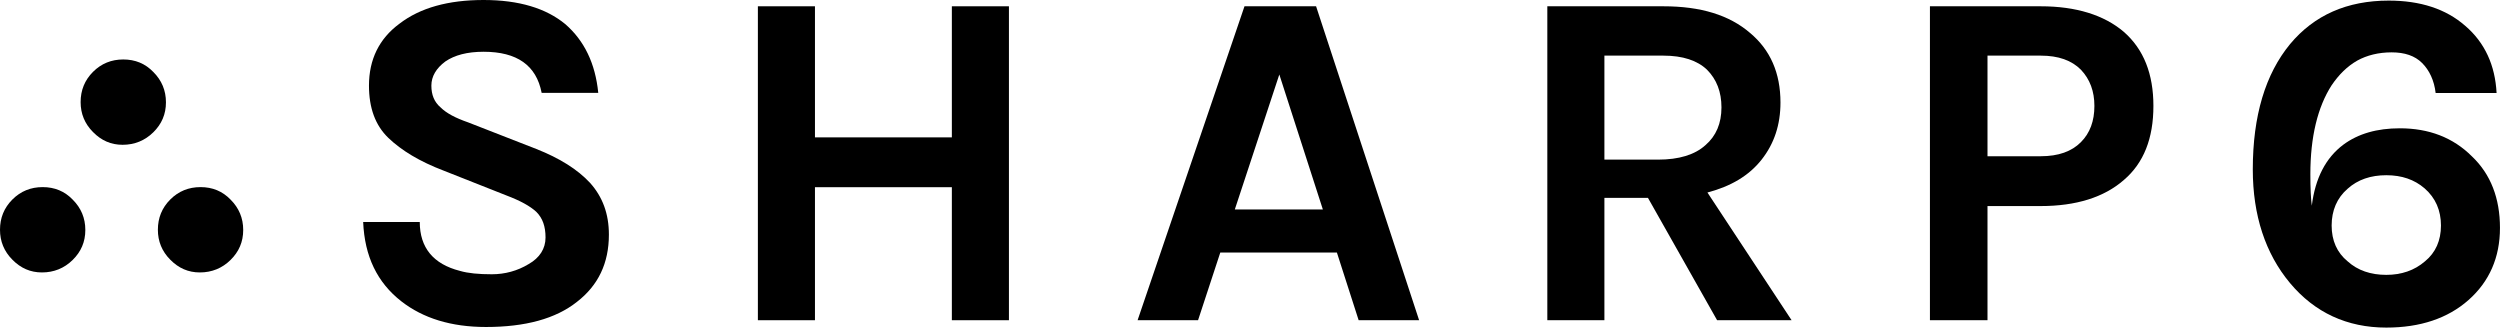
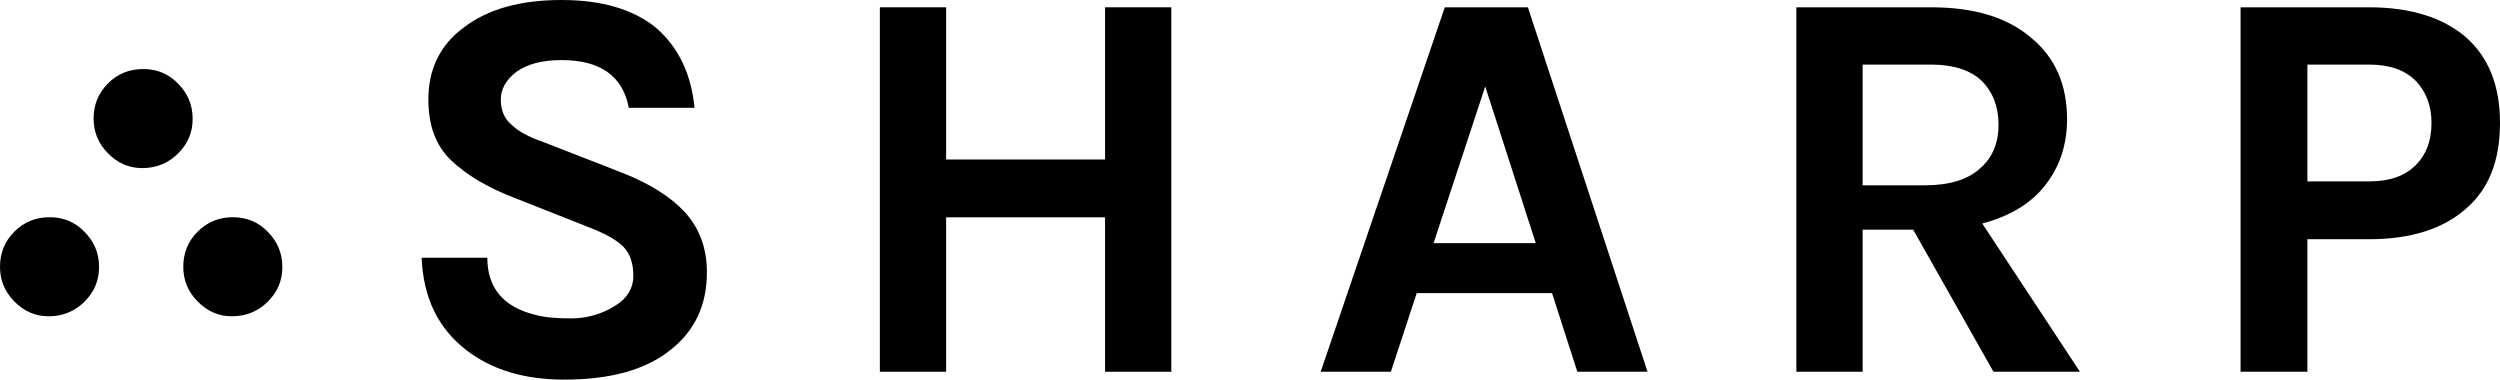
- <svg xmlns="http://www.w3.org/2000/svg" width="744.24" height="97.522" viewBox="0 0 744.24 97.522">
+ <svg xmlns="http://www.w3.org/2000/svg" width="641.06" height="97.344" version="1.1" viewBox="0 0 641.06 97.344">
  <path d="m161.25 27.648c-1.584-8.208-7.344-12.24-17.28-12.24-4.896 0-8.64 1.008-11.376 2.88-2.736 2.016-4.176 4.464-4.176 7.2s0.864 4.896 2.736 6.48c1.728 1.728 4.464 3.168 8.208 4.464l20.304 7.92c6.912 2.736 12.24 6.048 15.984 10.08 3.744 4.176 5.616 9.216 5.616 15.408 0 8.496-3.168 15.12-9.504 20.016-6.336 5.04-15.408 7.488-27.072 7.488-10.368 0-18.72-2.592-25.2-7.632-7.2-5.616-10.944-13.392-11.376-23.616h16.848c0 7.632 4.032 12.528 11.952 14.544 2.448 0.72 5.616 1.008 9.504 1.008s7.632-1.008 10.944-3.024c3.312-1.872 5.04-4.608 5.04-7.92s-0.864-5.76-2.736-7.632c-1.872-1.728-4.752-3.312-8.928-4.896l-18.576-7.344c-7.2-2.736-12.672-6.048-16.56-9.792s-5.76-8.928-5.76-15.552c0-7.776 3.024-13.968 9.072-18.432 6.192-4.752 14.544-7.056 25.056-7.056s18.576 2.448 24.336 7.2c5.616 4.896 8.928 11.664 9.792 20.448z" />
  <path d="m242.61 1.872v39.024h40.752v-39.024h16.992v93.456h-16.992v-39.6h-40.752v39.6h-16.992v-93.456z" />
  <path d="m370.48 1.872h21.312l30.672 93.456h-18l-6.48-20.16h-34.704l-6.624 20.16h-18zm-2.88 60.48h26.208l-12.96-40.176z" />
  <path d="m530.04 30.528c0 6.624-1.872 12.24-5.616 16.992s-9.072 7.92-16.128 9.792l25.056 38.016h-22.176l-20.592-36.432h-12.96v36.432h-16.992v-93.456h34.56c11.088 0 19.584 2.592 25.776 7.92 6.048 5.04 9.072 11.952 9.072 20.736zm-36.432 16.992c6.192 0 10.944-1.44 14.112-4.32 3.168-2.736 4.752-6.48 4.752-11.232 0-4.608-1.44-8.352-4.32-11.232-2.88-2.736-7.2-4.176-12.96-4.176h-17.568v30.96z" />
  <path d="m607.51 1.872c10.512 0 18.864 2.592 24.768 7.632 5.904 5.184 8.784 12.528 8.784 22.032 0 9.648-2.88 16.992-8.784 22.032-5.904 5.184-14.256 7.776-24.768 7.776h-15.84v33.984h-17.136v-93.456zm0 44.64c5.328 0 9.216-1.44 11.952-4.176s4.032-6.336 4.032-10.8c0-4.32-1.296-7.92-4.032-10.8-2.736-2.736-6.624-4.176-11.952-4.176h-15.84v29.952z" />
-   <path d="m725.08 27.682c-0.432-3.744-1.872-6.768-4.032-8.928s-5.184-3.168-9.072-3.168-7.344 0.864-10.224 2.448c-3.024 1.728-5.472 4.176-7.632 7.344-4.176 6.48-6.336 15.408-6.336 26.496 0 4.176 0.144 7.2 0.432 9.36 1.008-8.208 4.176-14.256 9.36-18.144 4.464-3.312 10.08-4.896 16.848-4.896 8.64 0 15.84 2.736 21.456 8.352 5.616 5.328 8.352 12.528 8.352 21.312s-3.168 15.984-9.36 21.456-14.4 8.208-24.48 8.208c-11.664 0-21.312-4.464-28.656-13.248s-11.088-20.16-11.088-33.84c0-15.984 3.744-28.368 11.088-37.296 7.2-8.64 16.992-12.96 29.376-12.96 9.36 0 16.992 2.448 22.752 7.488 5.904 5.04 8.928 11.808 9.36 20.016zm-14.688 24.48c-4.608 0-8.496 1.296-11.52 4.032-3.168 2.736-4.752 6.48-4.752 10.944s1.584 8.064 4.752 10.656c3.024 2.736 6.912 4.032 11.52 4.032 4.464 0 8.352-1.296 11.52-4.032 3.168-2.592 4.752-6.192 4.752-10.656s-1.584-8.208-4.896-11.088c-3.024-2.592-6.768-3.888-11.376-3.888z" />
-   <path d="m36.49 43.104c-3.426 0-6.324-1.265-8.801-3.795-2.477-2.477-3.689-5.481-3.689-8.906 0-3.531 1.212-6.535 3.689-9.012 2.477-2.477 5.481-3.689 9.012-3.689s6.535 1.212 8.959 3.742c2.477 2.477 3.742 5.481 3.742 9.012 0 3.531-1.265 6.482-3.795 8.959-2.477 2.424-5.534 3.689-9.117 3.689z" />
-   <path d="m12.49 81.104c-3.426 0-6.324-1.265-8.801-3.795-2.477-2.477-3.689-5.481-3.689-8.906 0-3.531 1.212-6.535 3.689-9.012 2.477-2.477 5.481-3.689 9.012-3.689 3.531 0 6.535 1.212 8.959 3.742 2.477 2.477 3.742 5.481 3.742 9.012 0 3.531-1.265 6.482-3.795 8.959-2.477 2.424-5.534 3.689-9.117 3.689z" />
-   <path d="m59.49 81.104c-3.426 0-6.324-1.265-8.801-3.795-2.477-2.477-3.689-5.481-3.689-8.906 0-3.531 1.212-6.535 3.689-9.012 2.477-2.477 5.481-3.689 9.012-3.689s6.535 1.212 8.959 3.742c2.477 2.477 3.742 5.481 3.742 9.012 0 3.531-1.265 6.482-3.795 8.959-2.477 2.424-5.534 3.689-9.117 3.689z" />
+   <path d="m36.49 43.104c-3.426 0-6.324-1.265-8.801-3.795-2.477-2.477-3.689-5.481-3.689-8.906 0-3.531 1.212-6.535 3.689-9.012s5.481-3.689 9.012-3.689 6.535 1.212 8.959 3.742c2.477 2.477 3.742 5.481 3.742 9.012s-1.265 6.482-3.795 8.959c-2.477 2.424-5.534 3.689-9.117 3.689z" />
+   <path d="m12.49 81.104c-3.426 0-6.324-1.265-8.801-3.795-2.477-2.477-3.689-5.481-3.689-8.906 0-3.531 1.212-6.535 3.689-9.012s5.481-3.689 9.012-3.689 6.535 1.212 8.959 3.742c2.477 2.477 3.742 5.481 3.742 9.012s-1.265 6.482-3.795 8.959c-2.477 2.424-5.534 3.689-9.117 3.689z" />
+   <path d="m59.49 81.104c-3.426 0-6.324-1.265-8.801-3.795-2.477-2.477-3.689-5.481-3.689-8.906 0-3.531 1.212-6.535 3.689-9.012s5.481-3.689 9.012-3.689 6.535 1.212 8.959 3.742c2.477 2.477 3.742 5.481 3.742 9.012s-1.265 6.482-3.795 8.959c-2.477 2.424-5.534 3.689-9.117 3.689z" />
</svg>
